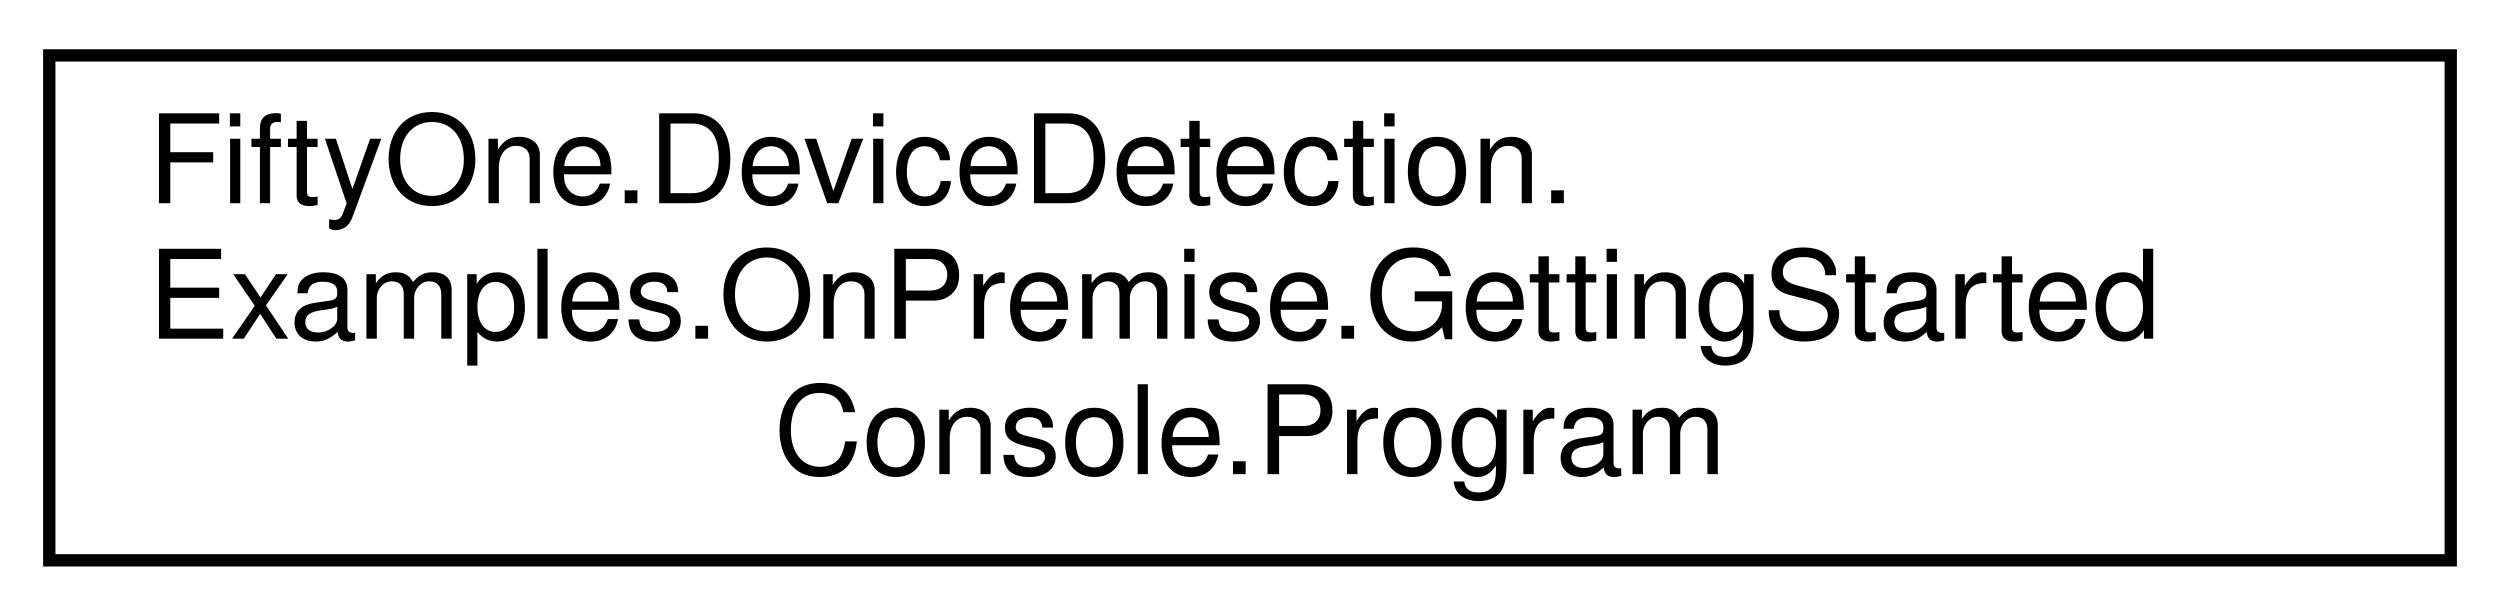
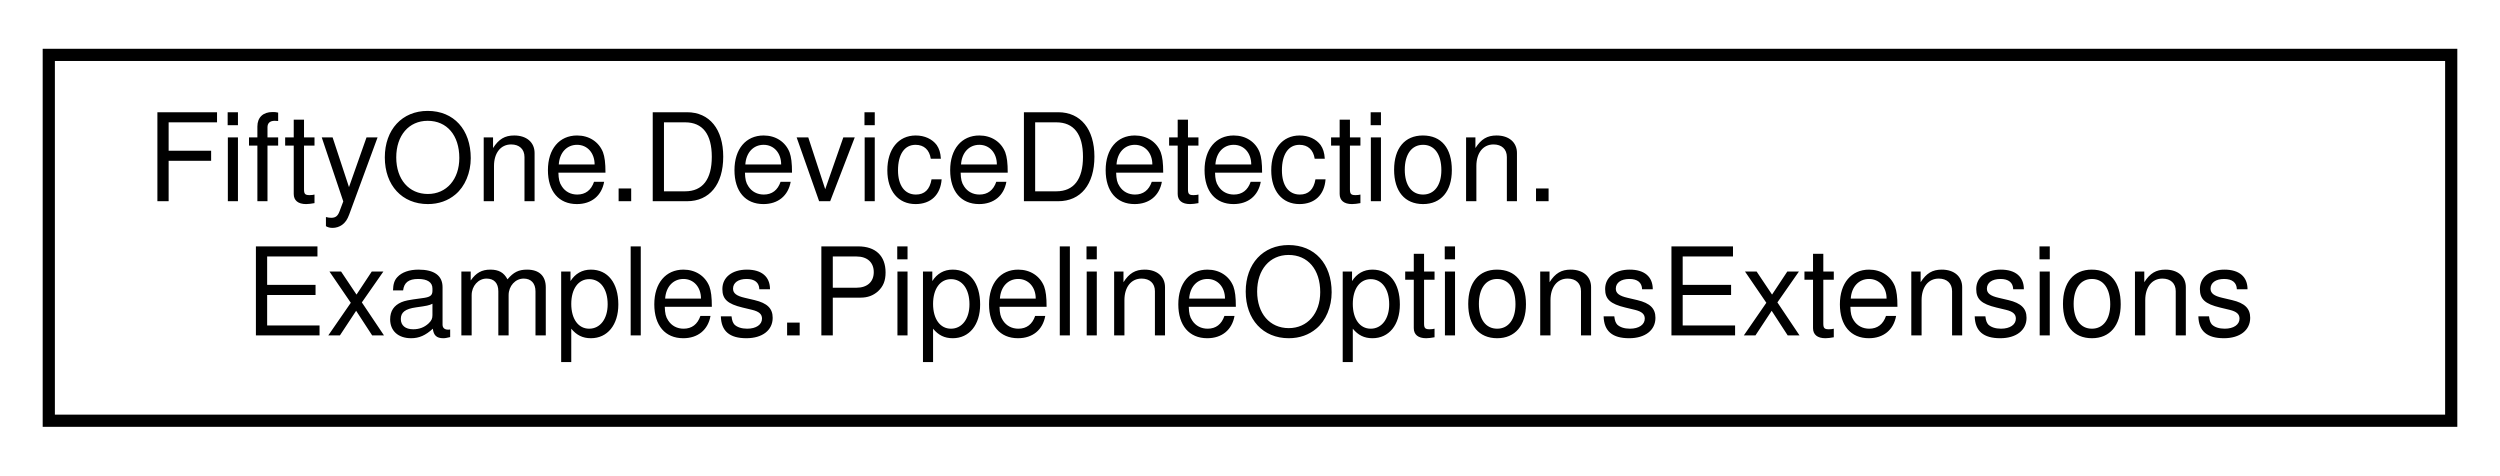
- <svg xmlns="http://www.w3.org/2000/svg" xmlns:xlink="http://www.w3.org/1999/xlink" width="203pt" height="50pt" viewBox="0.00 0.00 203.00 50.00">
-   <g id="graph0" class="graph" transform="scale(1 1) rotate(0) translate(4 46)">
+ <svg xmlns="http://www.w3.org/2000/svg" xmlns:xlink="http://www.w3.org/1999/xlink" width="205pt" height="39pt" viewBox="0.00 0.00 205.00 39.00">
+   <g id="graph0" class="graph" transform="scale(1 1) rotate(0) translate(4 35)">
    <g id="node1" class="node">
      <g id="a_node1">
-         <a xlink:href="class_fifty_one_1_1_device_detection_1_1_examples_1_1_on_premise_1_1_getting_started_console_1_1_program.html" target="_top" xlink:title=" ">
-           <polygon fill="none" stroke="black" points="0,-0.5 0,-41.5 195,-41.5 195,-0.5 0,-0.5" />
-           <text text-anchor="start" x="8" y="-29.5" font-family="Helvetica,sans-Serif" font-size="10.00">FiftyOne.DeviceDetection.</text>
-           <text text-anchor="start" x="8" y="-18.5" font-family="Helvetica,sans-Serif" font-size="10.00">Examples.OnPremise.GettingStarted</text>
-           <text text-anchor="middle" x="97.5" y="-7.5" font-family="Helvetica,sans-Serif" font-size="10.00">Console.Program</text>
+         <a xlink:href="class_fifty_one_1_1_device_detection_1_1_examples_1_1_pipeline_options_extensions.html" target="_top" xlink:title=" ">
+           <polygon fill="none" stroke="black" points="0,-0.5 0,-30.5 197,-30.5 197,-0.5 0,-0.5" />
+           <text text-anchor="start" x="8" y="-18.5" font-family="Helvetica,sans-Serif" font-size="10.00">FiftyOne.DeviceDetection.</text>
+           <text text-anchor="middle" x="98.5" y="-7.5" font-family="Helvetica,sans-Serif" font-size="10.00">Examples.PipelineOptionsExtensions</text>
        </a>
      </g>
    </g>
  </g>
</svg>
